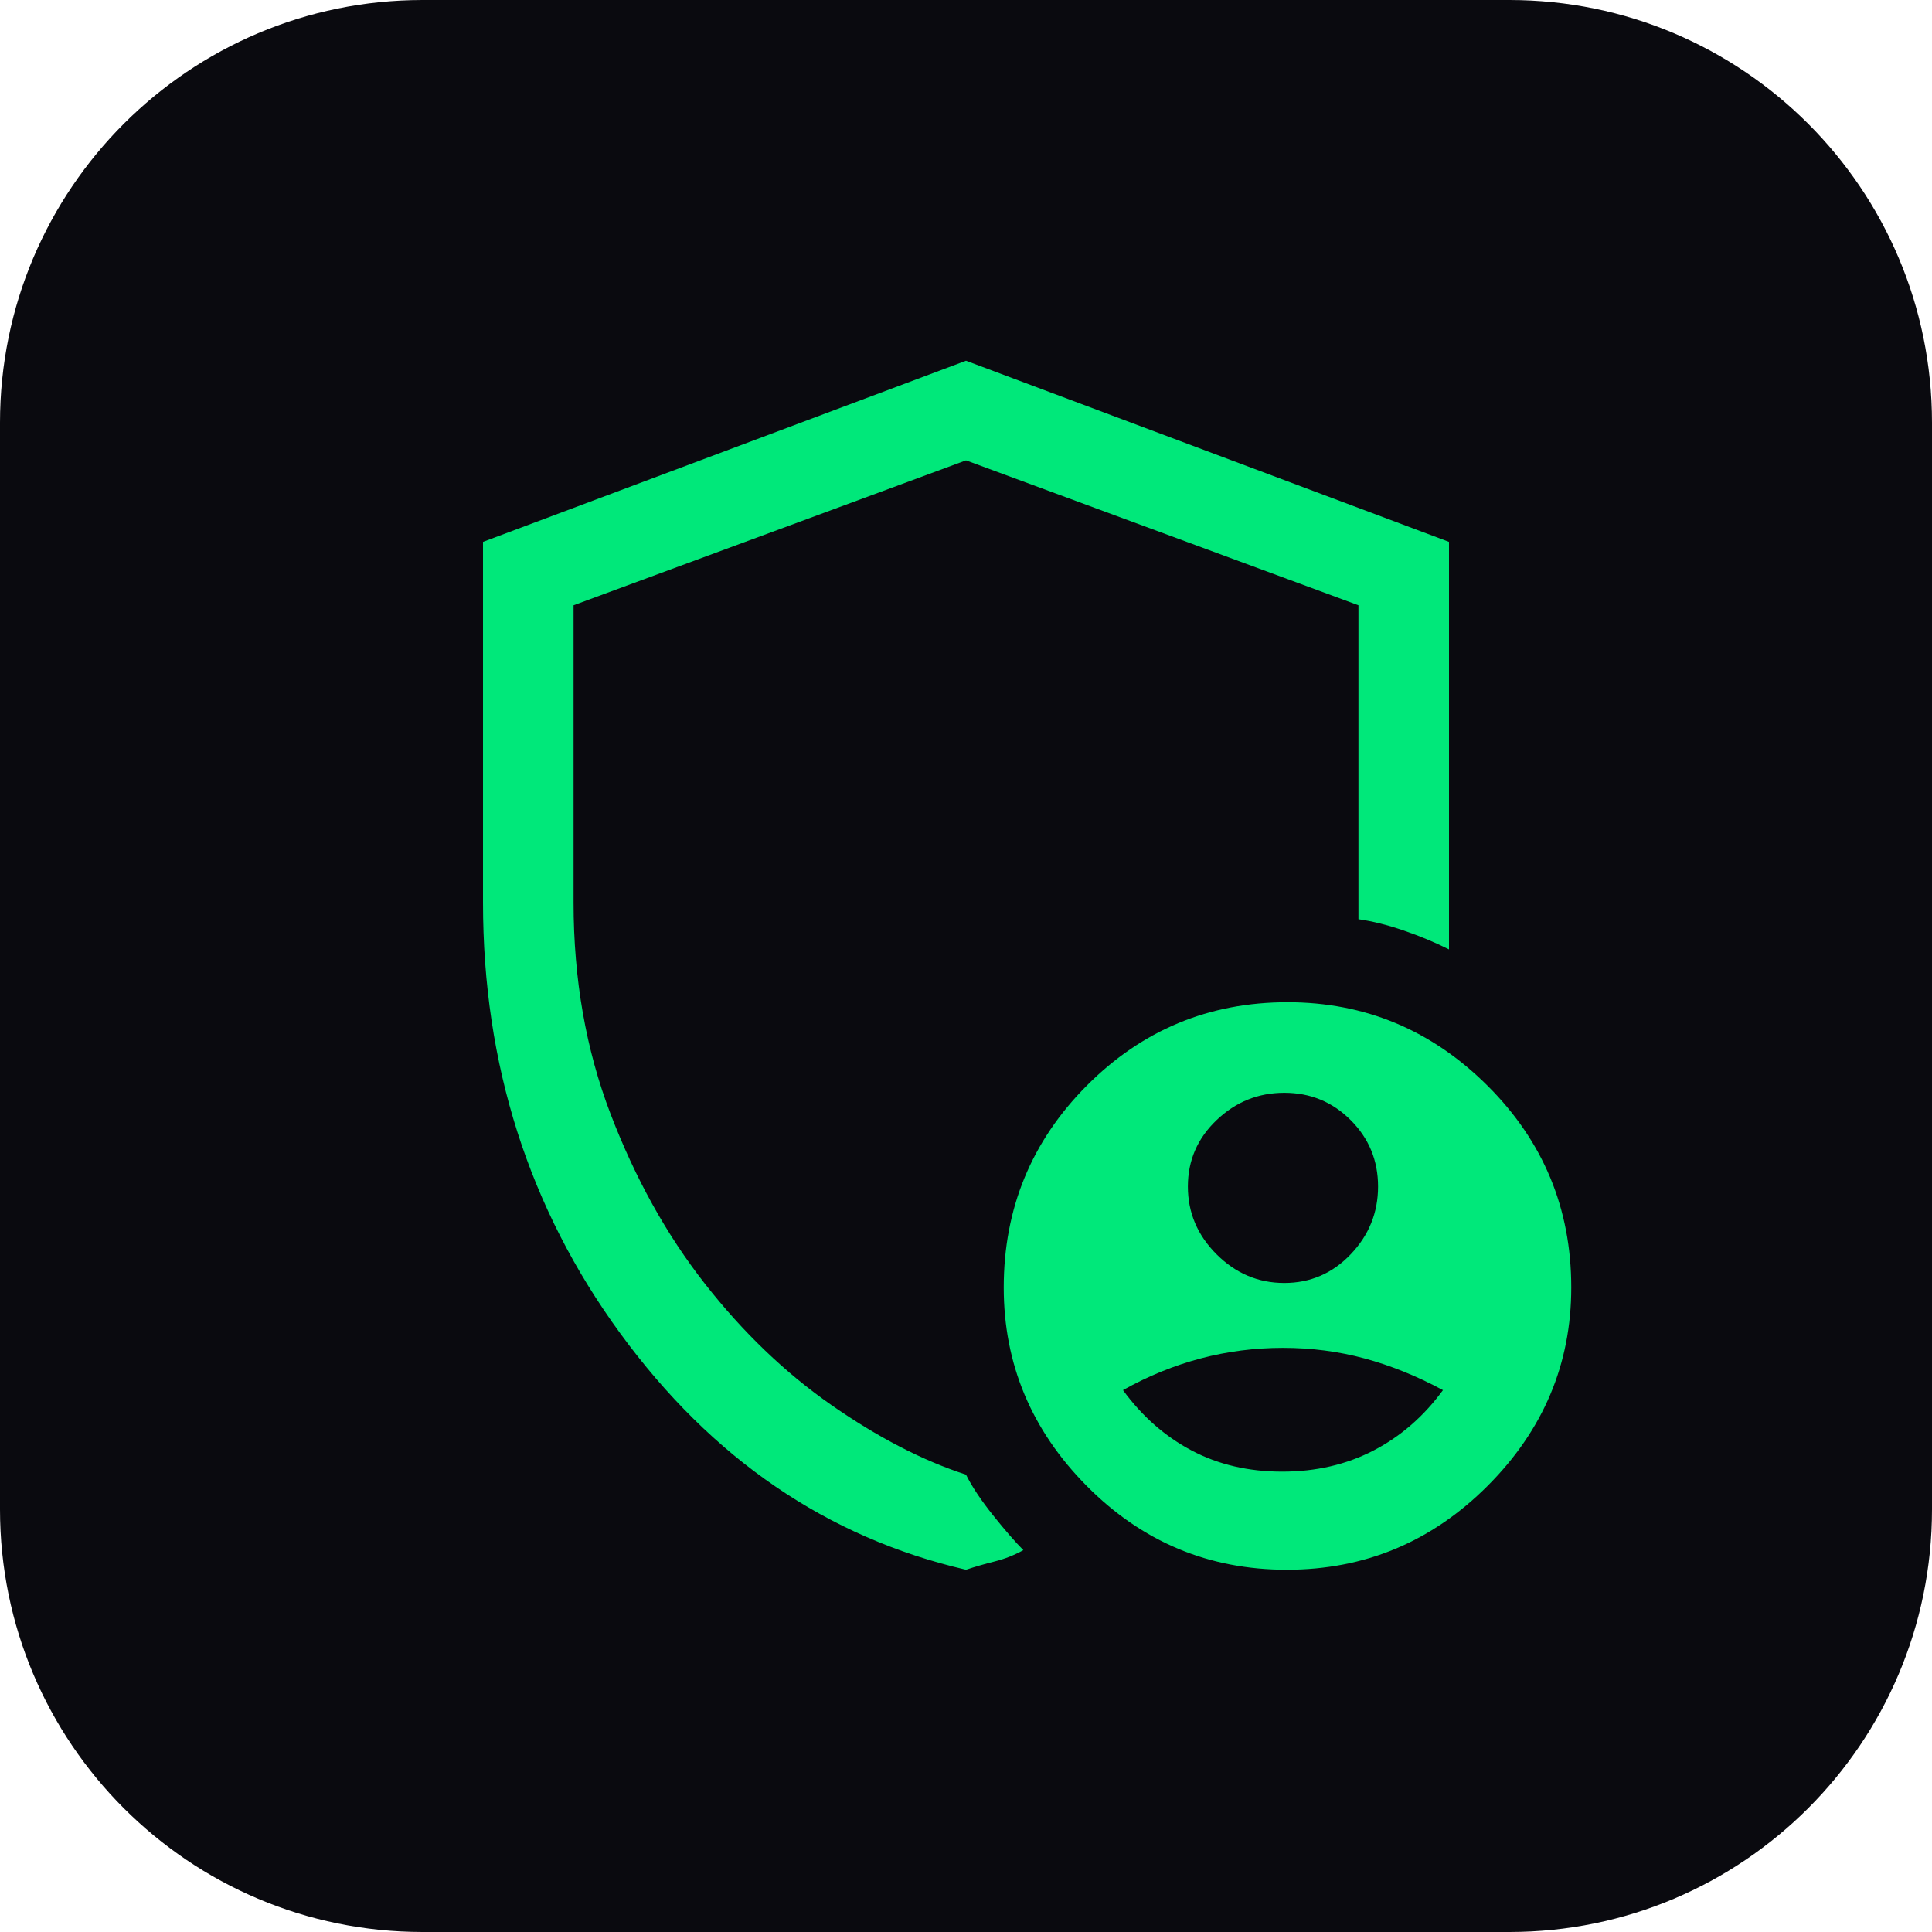
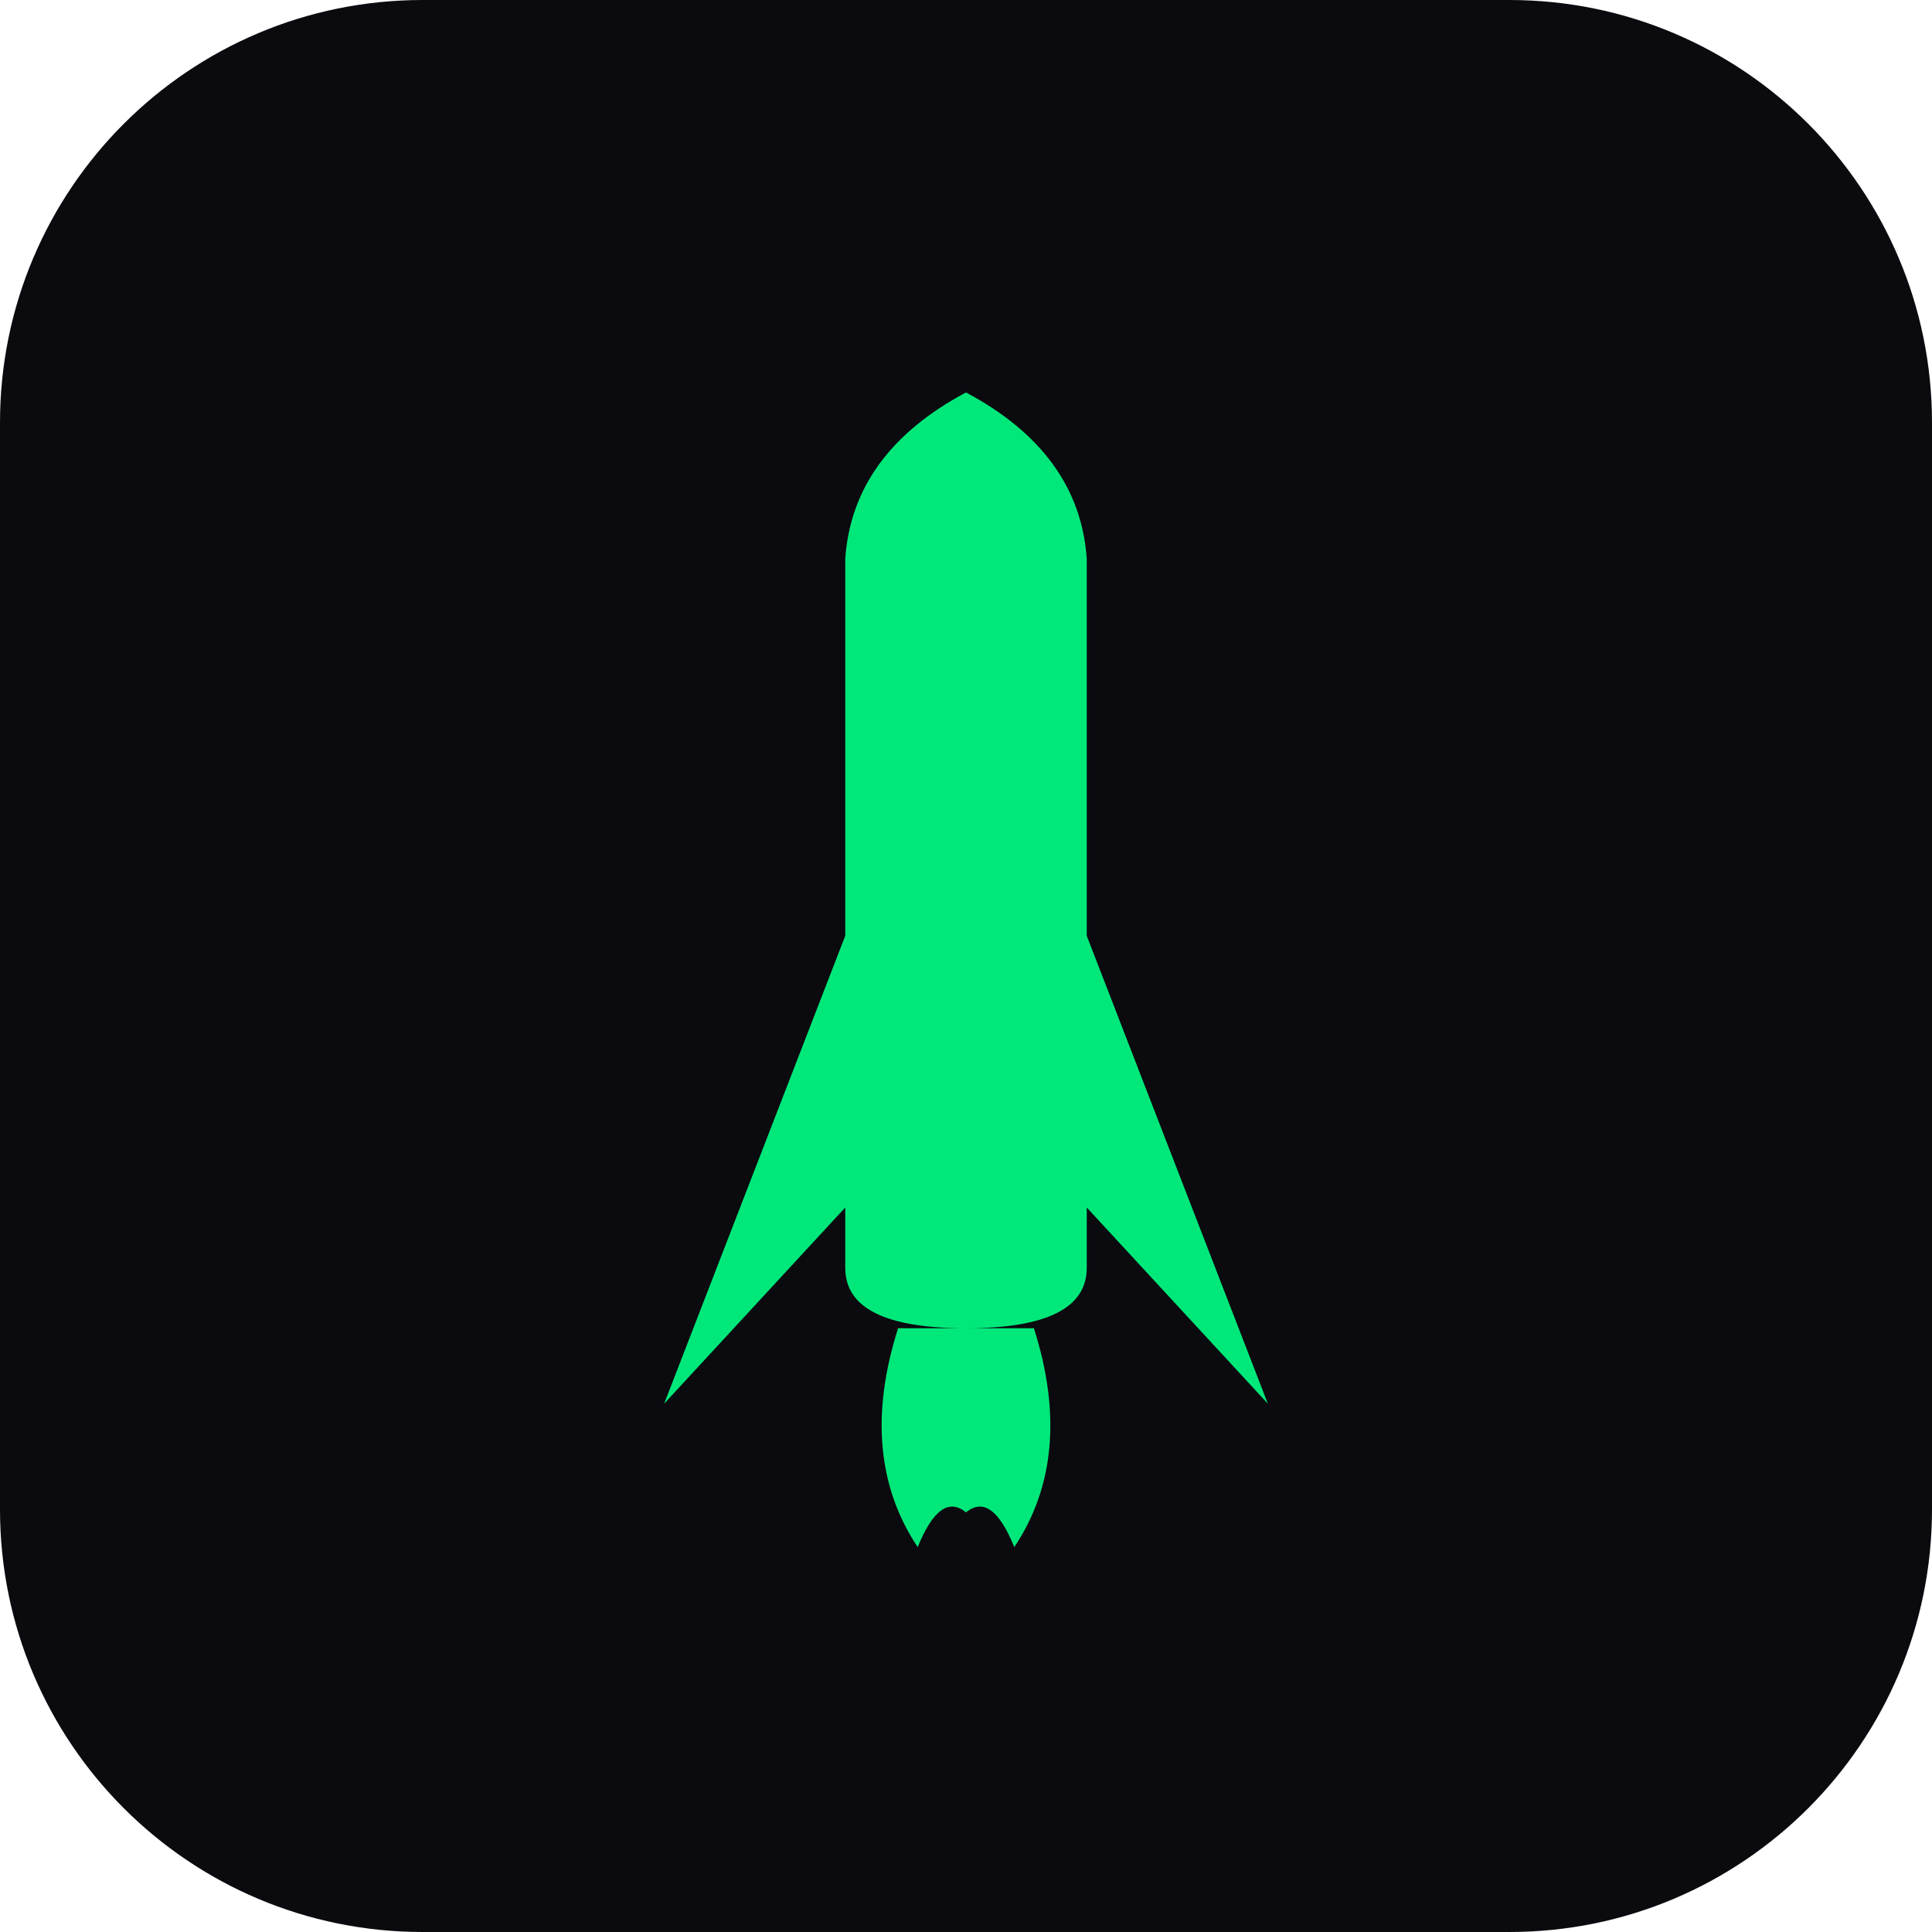
<svg xmlns="http://www.w3.org/2000/svg" viewBox="0 0 32 32">
  <rect width="32" height="32" rx="7" fill="#0a0a0f" />
  <svg x="4" y="4" width="24" height="24" viewBox="0 -960 960 960">
-     <path d="M734.88-289Q753-308 753-333.88q0-25.88-18.12-44t-44-18.12Q665-396 646-377.88q-19 18.12-19 44T646-289q19 19 44.88 19 25.88 0 44-19ZM689.5-145q33.5 0 60.5-14t46-40q-26-14-51.96-21t-54-7q-28.04 0-54.54 7T584-199q19 26 45.5 40t60 14ZM480-80q-138-32-229-156.5T160-522v-239l320-120 320 120v270q-14-7-30-12.5t-30-7.5v-208l-260-96-260 96v197q0 76 24.5 140T307-269.5q38 48.5 84 80.5t89 46q6 12 18 27t20 23q-9 5-19 7.5T480-80Zm212.5 0Q615-80 560-135.5T505-267q0-78.43 54.99-133.72Q614.98-456 693-456q77 0 132.5 55.28Q881-345.43 881-267q0 76-55.5 131.5T692.5-80ZM480-479Z" fill="#00e87a" />
+     <path d="M480-860Q555-820 560-750L560-280Q560-240 480-240Q400-240 400-280L400-750Q405-820 480-860ZM400-500L280-190 400-320ZM560-500L680-190 560-320ZM435-240Q408-155 448-95Q463-132 480-118Q497-132 512-95Q552-155 525-240Z" fill="#00e87a" />
  </svg>
</svg>
